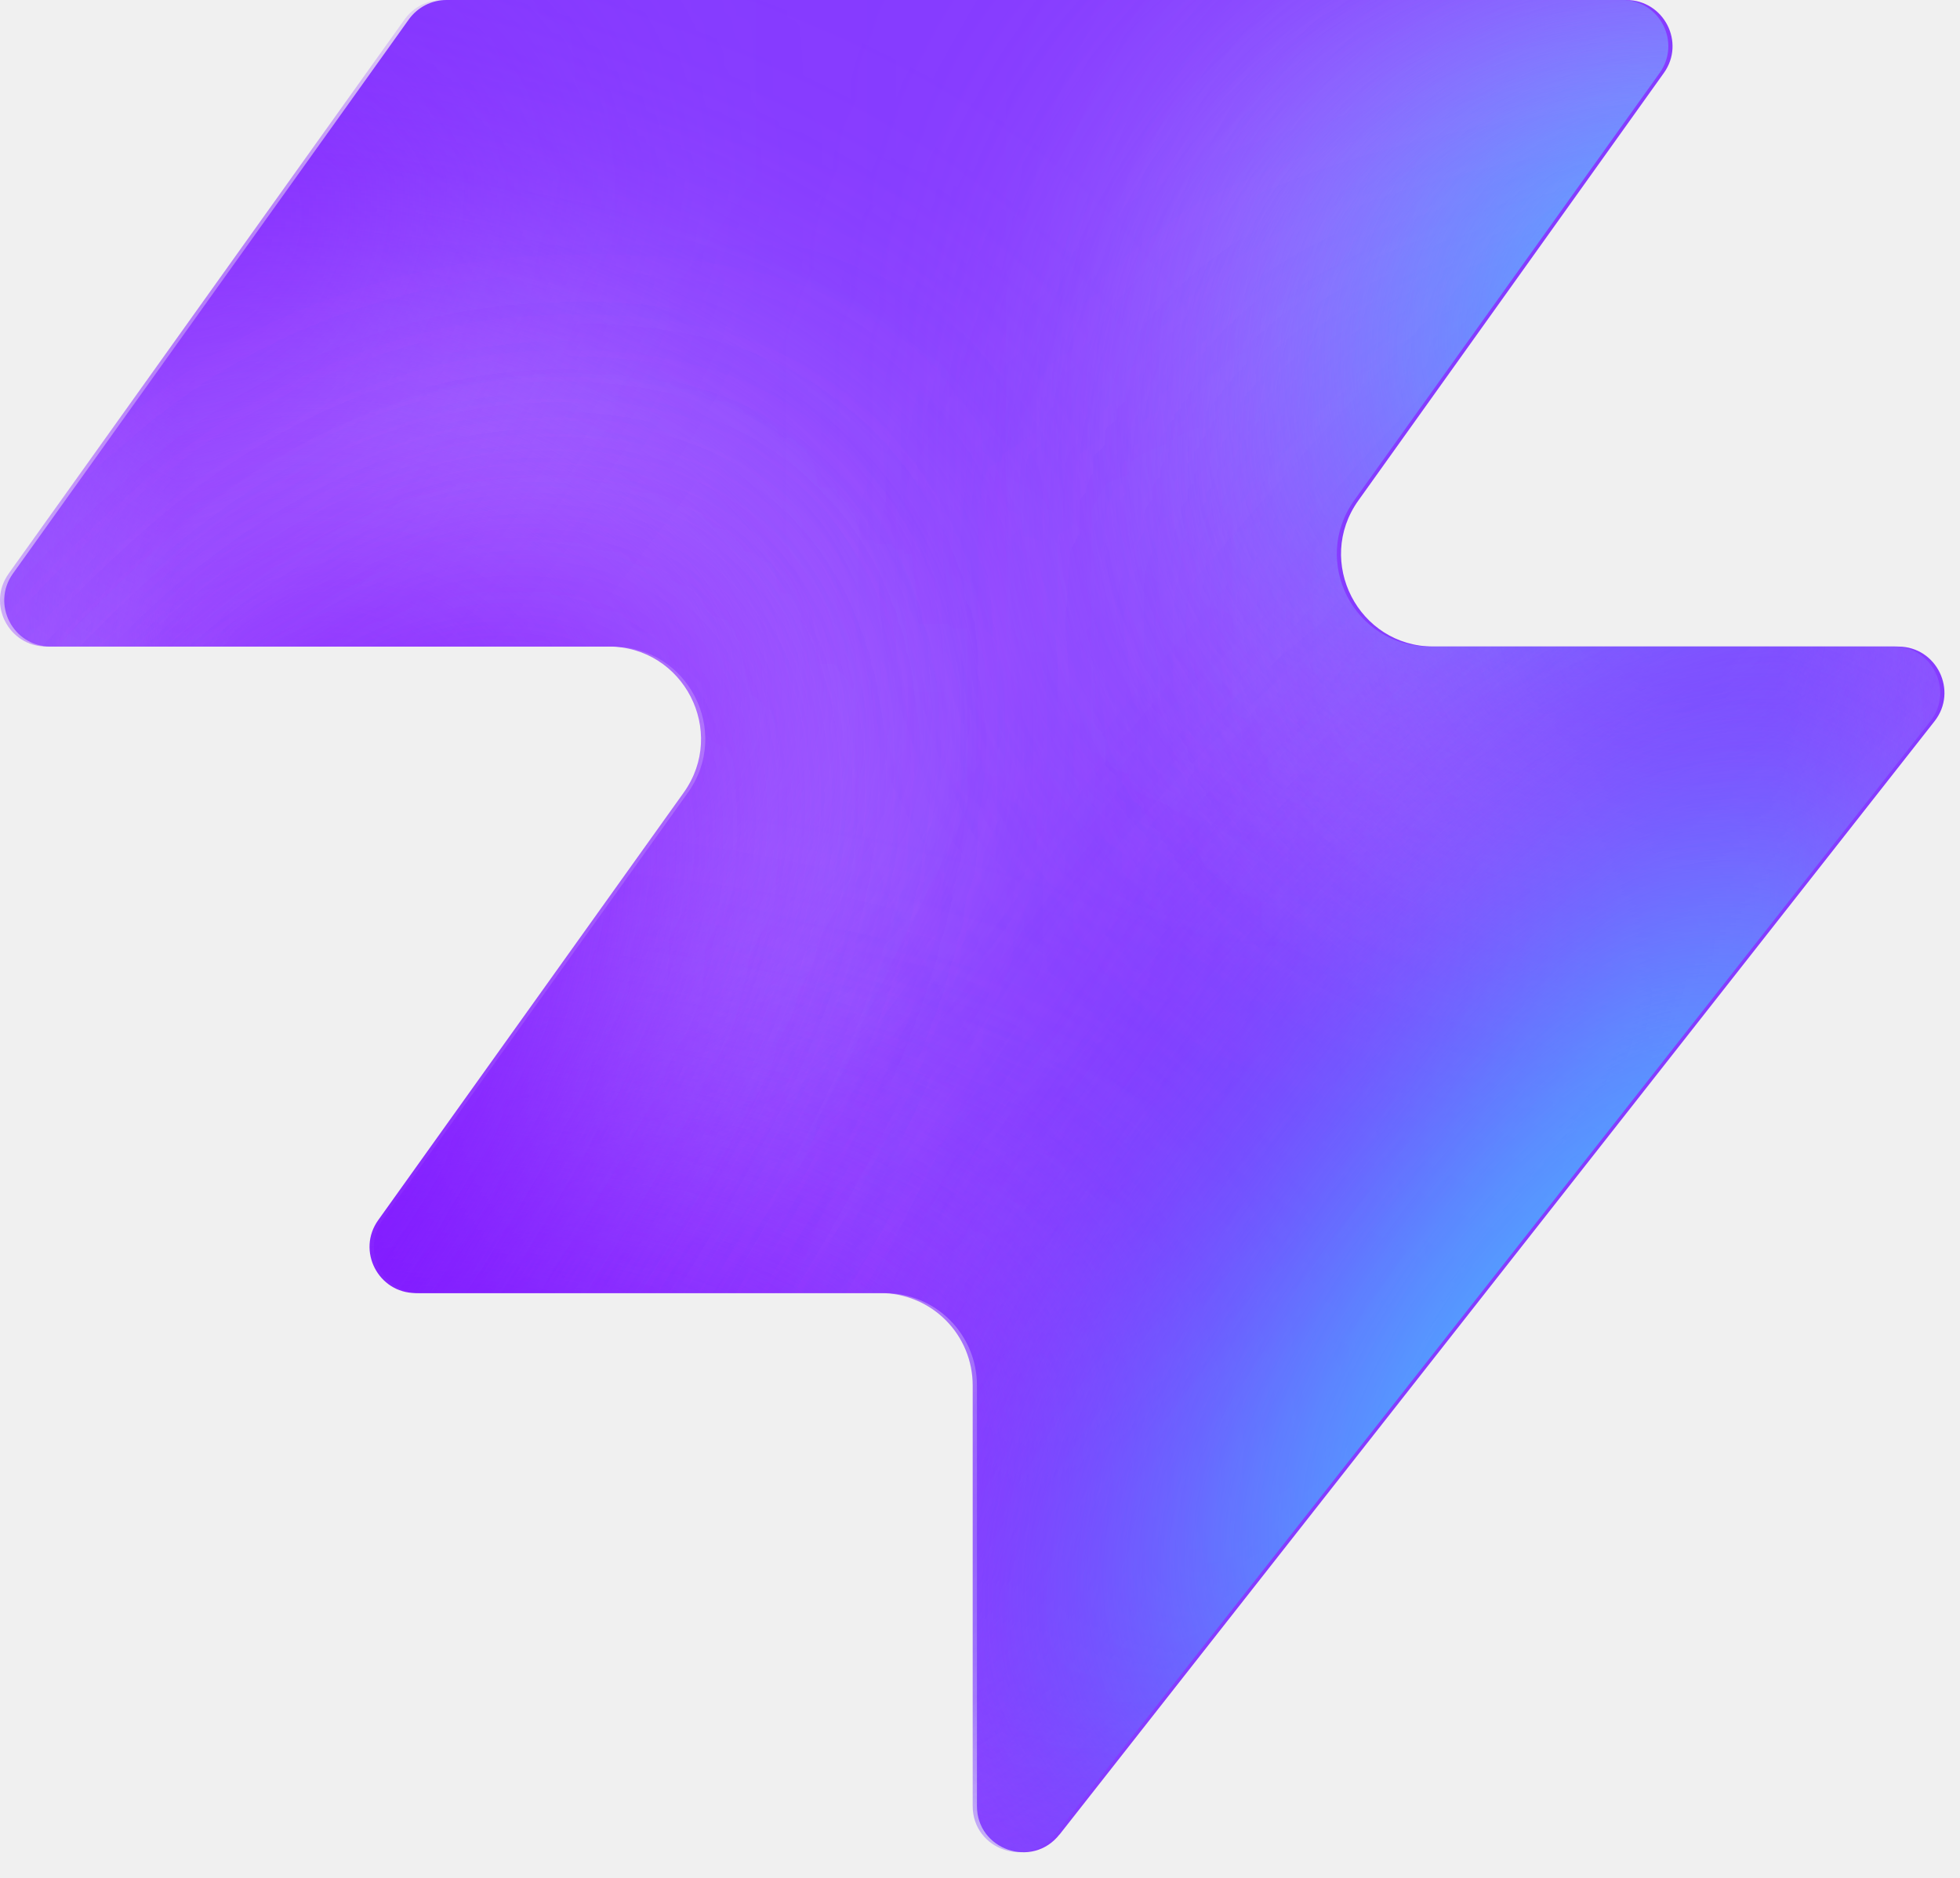
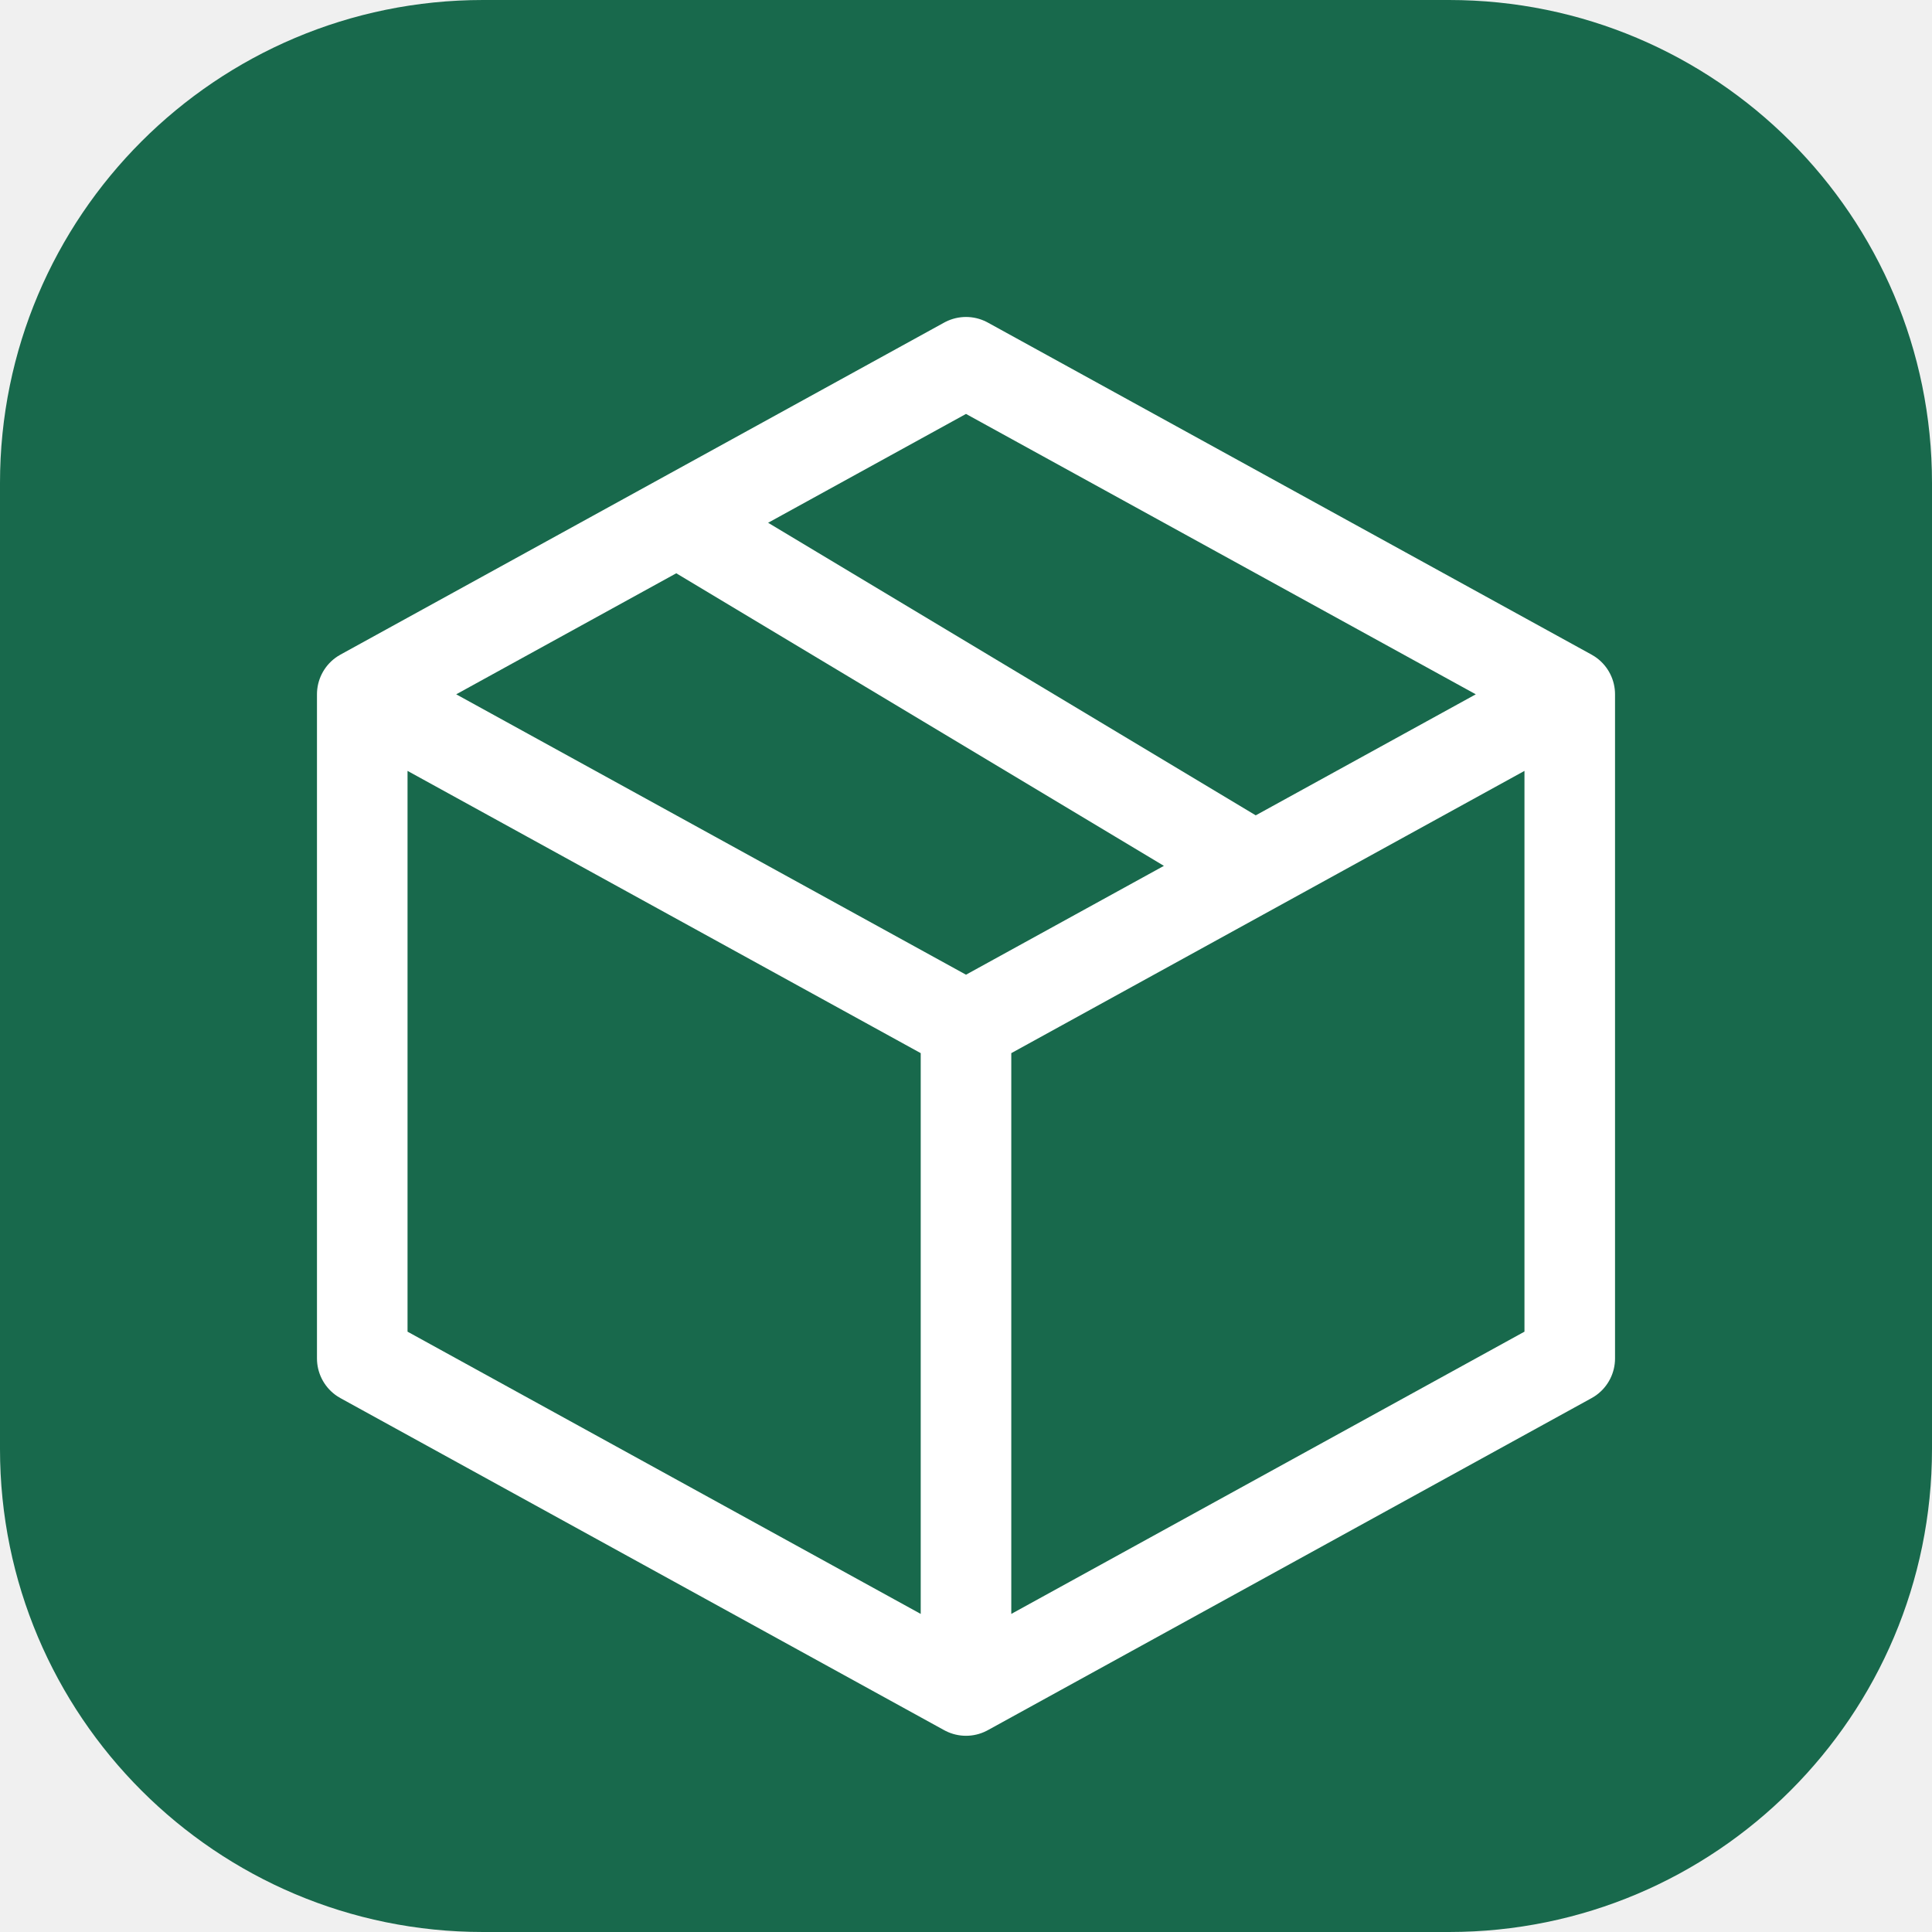
- <svg xmlns="http://www.w3.org/2000/svg" width="48" height="46" fill="none" viewBox="0 0 48 46">
-   <path fill="#863bff" d="M25.946 44.938c-.664.845-2.021.375-2.021-.698V33.937a2.26 2.26 0 0 0-2.262-2.262H10.287c-.92 0-1.456-1.04-.92-1.788l7.48-10.471c1.07-1.497 0-3.578-1.842-3.578H1.237c-.92 0-1.456-1.04-.92-1.788L10.013.474c.214-.297.556-.474.92-.474h28.894c.92 0 1.456 1.04.92 1.788l-7.48 10.471c-1.07 1.498 0 3.579 1.842 3.579h11.377c.943 0 1.473 1.088.89 1.83L25.947 44.94z" style="fill:#863bff;fill:color(display-p3 .525 .23 1);fill-opacity:1" />
-   <mask id="a" width="48" height="46" x="0" y="0" maskUnits="userSpaceOnUse" style="mask-type:alpha">
-     <path fill="#000" d="M25.842 44.938c-.664.844-2.021.375-2.021-.698V33.937a2.26 2.26 0 0 0-2.262-2.262H10.183c-.92 0-1.456-1.04-.92-1.788l7.48-10.471c1.07-1.498 0-3.579-1.842-3.579H1.133c-.92 0-1.456-1.04-.92-1.787L9.91.473c.214-.297.556-.474.92-.474h28.894c.92 0 1.456 1.04.92 1.788l-7.48 10.471c-1.07 1.498 0 3.578 1.842 3.578h11.377c.943 0 1.473 1.088.89 1.832L25.843 44.94z" style="fill:#000;fill-opacity:1" />
-   </mask>
-   <g mask="url(#a)">
-     <g filter="url(#b)">
-       <ellipse cx="5.508" cy="14.704" fill="#ede6ff" rx="5.508" ry="14.704" style="fill:#ede6ff;fill:color(display-p3 .927 .903 1);fill-opacity:1" transform="matrix(.00324 1 1 -.00324 -4.47 31.516)" />
-     </g>
-     <g filter="url(#c)">
-       <ellipse cx="10.399" cy="29.851" fill="#ede6ff" rx="10.399" ry="29.851" style="fill:#ede6ff;fill:color(display-p3 .927 .903 1);fill-opacity:1" transform="matrix(.00324 1 1 -.00324 -39.328 7.883)" />
-     </g>
-     <g filter="url(#d)">
-       <ellipse cx="5.508" cy="30.487" fill="#7e14ff" rx="5.508" ry="30.487" style="fill:#7e14ff;fill:color(display-p3 .492 .077 1);fill-opacity:1" transform="rotate(89.814 -25.913 -14.639)scale(1 -1)" />
-     </g>
-     <g filter="url(#e)">
-       <ellipse cx="5.508" cy="30.599" fill="#7e14ff" rx="5.508" ry="30.599" style="fill:#7e14ff;fill:color(display-p3 .492 .077 1);fill-opacity:1" transform="rotate(89.814 -32.644 -3.334)scale(1 -1)" />
-     </g>
-     <g filter="url(#f)">
-       <ellipse cx="5.508" cy="30.599" fill="#7e14ff" rx="5.508" ry="30.599" style="fill:#7e14ff;fill:color(display-p3 .492 .077 1);fill-opacity:1" transform="matrix(.00324 1 1 -.00324 -34.34 30.47)" />
-     </g>
-     <g filter="url(#g)">
-       <ellipse cx="14.072" cy="22.078" fill="#ede6ff" rx="14.072" ry="22.078" style="fill:#ede6ff;fill:color(display-p3 .927 .903 1);fill-opacity:1" transform="rotate(93.35 24.506 48.493)scale(-1 1)" />
-     </g>
-     <g filter="url(#h)">
-       <ellipse cx="3.47" cy="21.501" fill="#7e14ff" rx="3.47" ry="21.501" style="fill:#7e14ff;fill:color(display-p3 .492 .077 1);fill-opacity:1" transform="rotate(89.009 28.708 47.59)scale(-1 1)" />
-     </g>
-     <g filter="url(#i)">
-       <ellipse cx="3.47" cy="21.501" fill="#7e14ff" rx="3.47" ry="21.501" style="fill:#7e14ff;fill:color(display-p3 .492 .077 1);fill-opacity:1" transform="rotate(89.009 28.708 47.59)scale(-1 1)" />
-     </g>
-     <g filter="url(#j)">
-       <ellipse cx=".387" cy="8.972" fill="#7e14ff" rx="4.407" ry="29.108" style="fill:#7e14ff;fill:color(display-p3 .492 .077 1);fill-opacity:1" transform="rotate(39.51 .387 8.972)" />
-     </g>
-     <g filter="url(#k)">
-       <ellipse cx="47.523" cy="-6.092" fill="#7e14ff" rx="4.407" ry="29.108" style="fill:#7e14ff;fill:color(display-p3 .492 .077 1);fill-opacity:1" transform="rotate(37.892 47.523 -6.092)" />
-     </g>
-     <g filter="url(#l)">
-       <ellipse cx="41.412" cy="6.333" fill="#47bfff" rx="5.971" ry="9.665" style="fill:#47bfff;fill:color(display-p3 .28 .748 1);fill-opacity:1" transform="rotate(37.892 41.412 6.333)" />
-     </g>
-     <g filter="url(#m)">
-       <ellipse cx="-1.879" cy="38.332" fill="#7e14ff" rx="4.407" ry="29.108" style="fill:#7e14ff;fill:color(display-p3 .492 .077 1);fill-opacity:1" transform="rotate(37.892 -1.88 38.332)" />
-     </g>
-     <g filter="url(#n)">
-       <ellipse cx="-1.879" cy="38.332" fill="#7e14ff" rx="4.407" ry="29.108" style="fill:#7e14ff;fill:color(display-p3 .492 .077 1);fill-opacity:1" transform="rotate(37.892 -1.88 38.332)" />
-     </g>
-     <g filter="url(#o)">
-       <ellipse cx="35.651" cy="29.907" fill="#7e14ff" rx="4.407" ry="29.108" style="fill:#7e14ff;fill:color(display-p3 .492 .077 1);fill-opacity:1" transform="rotate(37.892 35.651 29.907)" />
-     </g>
-     <g filter="url(#p)">
-       <ellipse cx="38.418" cy="32.4" fill="#47bfff" rx="5.971" ry="15.297" style="fill:#47bfff;fill:color(display-p3 .28 .748 1);fill-opacity:1" transform="rotate(37.892 38.418 32.4)" />
-     </g>
+ <svg xmlns="http://www.w3.org/2000/svg" viewBox="0 0 64 64">
+   <rect width="64" height="64" rx="16" fill="#18694c" />
+   <g fill="none" stroke="#fff" stroke-width="3" stroke-linejoin="round">
+     <path d="m32 12 20 11v22L32 56 12 45V23zM12 23l20 11 20-11M32 34v22M22 17l20 12" />
  </g>
-   <defs>
-     <filter id="b" width="60.045" height="41.654" x="-19.77" y="16.149" color-interpolation-filters="sRGB" filterUnits="userSpaceOnUse">
-       <feFlood flood-opacity="0" result="BackgroundImageFix" />
-       <feBlend in="SourceGraphic" in2="BackgroundImageFix" result="shape" />
-       <feGaussianBlur result="effect1_foregroundBlur_2002_17158" stdDeviation="7.659" />
-     </filter>
-     <filter id="c" width="90.34" height="51.437" x="-54.613" y="-7.533" color-interpolation-filters="sRGB" filterUnits="userSpaceOnUse">
-       <feFlood flood-opacity="0" result="BackgroundImageFix" />
-       <feBlend in="SourceGraphic" in2="BackgroundImageFix" result="shape" />
-       <feGaussianBlur result="effect1_foregroundBlur_2002_17158" stdDeviation="7.659" />
-     </filter>
-     <filter id="d" width="79.355" height="29.4" x="-49.64" y="2.03" color-interpolation-filters="sRGB" filterUnits="userSpaceOnUse">
-       <feFlood flood-opacity="0" result="BackgroundImageFix" />
-       <feBlend in="SourceGraphic" in2="BackgroundImageFix" result="shape" />
-       <feGaussianBlur result="effect1_foregroundBlur_2002_17158" stdDeviation="4.596" />
-     </filter>
-     <filter id="e" width="79.579" height="29.4" x="-45.045" y="20.029" color-interpolation-filters="sRGB" filterUnits="userSpaceOnUse">
-       <feFlood flood-opacity="0" result="BackgroundImageFix" />
-       <feBlend in="SourceGraphic" in2="BackgroundImageFix" result="shape" />
-       <feGaussianBlur result="effect1_foregroundBlur_2002_17158" stdDeviation="4.596" />
-     </filter>
-     <filter id="f" width="79.579" height="29.4" x="-43.513" y="21.178" color-interpolation-filters="sRGB" filterUnits="userSpaceOnUse">
-       <feFlood flood-opacity="0" result="BackgroundImageFix" />
-       <feBlend in="SourceGraphic" in2="BackgroundImageFix" result="shape" />
-       <feGaussianBlur result="effect1_foregroundBlur_2002_17158" stdDeviation="4.596" />
-     </filter>
-     <filter id="g" width="74.749" height="58.852" x="15.756" y="-17.901" color-interpolation-filters="sRGB" filterUnits="userSpaceOnUse">
-       <feFlood flood-opacity="0" result="BackgroundImageFix" />
-       <feBlend in="SourceGraphic" in2="BackgroundImageFix" result="shape" />
-       <feGaussianBlur result="effect1_foregroundBlur_2002_17158" stdDeviation="7.659" />
-     </filter>
-     <filter id="h" width="61.377" height="25.362" x="23.548" y="2.284" color-interpolation-filters="sRGB" filterUnits="userSpaceOnUse">
-       <feFlood flood-opacity="0" result="BackgroundImageFix" />
-       <feBlend in="SourceGraphic" in2="BackgroundImageFix" result="shape" />
-       <feGaussianBlur result="effect1_foregroundBlur_2002_17158" stdDeviation="4.596" />
-     </filter>
-     <filter id="i" width="61.377" height="25.362" x="23.548" y="2.284" color-interpolation-filters="sRGB" filterUnits="userSpaceOnUse">
-       <feFlood flood-opacity="0" result="BackgroundImageFix" />
-       <feBlend in="SourceGraphic" in2="BackgroundImageFix" result="shape" />
-       <feGaussianBlur result="effect1_foregroundBlur_2002_17158" stdDeviation="4.596" />
-     </filter>
-     <filter id="j" width="56.045" height="63.649" x="-27.636" y="-22.853" color-interpolation-filters="sRGB" filterUnits="userSpaceOnUse">
-       <feFlood flood-opacity="0" result="BackgroundImageFix" />
-       <feBlend in="SourceGraphic" in2="BackgroundImageFix" result="shape" />
-       <feGaussianBlur result="effect1_foregroundBlur_2002_17158" stdDeviation="4.596" />
-     </filter>
-     <filter id="k" width="54.814" height="64.646" x="20.116" y="-38.415" color-interpolation-filters="sRGB" filterUnits="userSpaceOnUse">
-       <feFlood flood-opacity="0" result="BackgroundImageFix" />
-       <feBlend in="SourceGraphic" in2="BackgroundImageFix" result="shape" />
-       <feGaussianBlur result="effect1_foregroundBlur_2002_17158" stdDeviation="4.596" />
-     </filter>
-     <filter id="l" width="33.541" height="35.313" x="24.641" y="-11.323" color-interpolation-filters="sRGB" filterUnits="userSpaceOnUse">
-       <feFlood flood-opacity="0" result="BackgroundImageFix" />
-       <feBlend in="SourceGraphic" in2="BackgroundImageFix" result="shape" />
-       <feGaussianBlur result="effect1_foregroundBlur_2002_17158" stdDeviation="4.596" />
-     </filter>
-     <filter id="m" width="54.814" height="64.646" x="-29.286" y="6.009" color-interpolation-filters="sRGB" filterUnits="userSpaceOnUse">
-       <feFlood flood-opacity="0" result="BackgroundImageFix" />
-       <feBlend in="SourceGraphic" in2="BackgroundImageFix" result="shape" />
-       <feGaussianBlur result="effect1_foregroundBlur_2002_17158" stdDeviation="4.596" />
-     </filter>
-     <filter id="n" width="54.814" height="64.646" x="-29.286" y="6.009" color-interpolation-filters="sRGB" filterUnits="userSpaceOnUse">
-       <feFlood flood-opacity="0" result="BackgroundImageFix" />
-       <feBlend in="SourceGraphic" in2="BackgroundImageFix" result="shape" />
-       <feGaussianBlur result="effect1_foregroundBlur_2002_17158" stdDeviation="4.596" />
-     </filter>
-     <filter id="o" width="54.814" height="64.646" x="8.244" y="-2.416" color-interpolation-filters="sRGB" filterUnits="userSpaceOnUse">
-       <feFlood flood-opacity="0" result="BackgroundImageFix" />
-       <feBlend in="SourceGraphic" in2="BackgroundImageFix" result="shape" />
-       <feGaussianBlur result="effect1_foregroundBlur_2002_17158" stdDeviation="4.596" />
-     </filter>
-     <filter id="p" width="39.409" height="43.623" x="18.713" y="10.588" color-interpolation-filters="sRGB" filterUnits="userSpaceOnUse">
-       <feFlood flood-opacity="0" result="BackgroundImageFix" />
-       <feBlend in="SourceGraphic" in2="BackgroundImageFix" result="shape" />
-       <feGaussianBlur result="effect1_foregroundBlur_2002_17158" stdDeviation="4.596" />
-     </filter>
-   </defs>
</svg>
